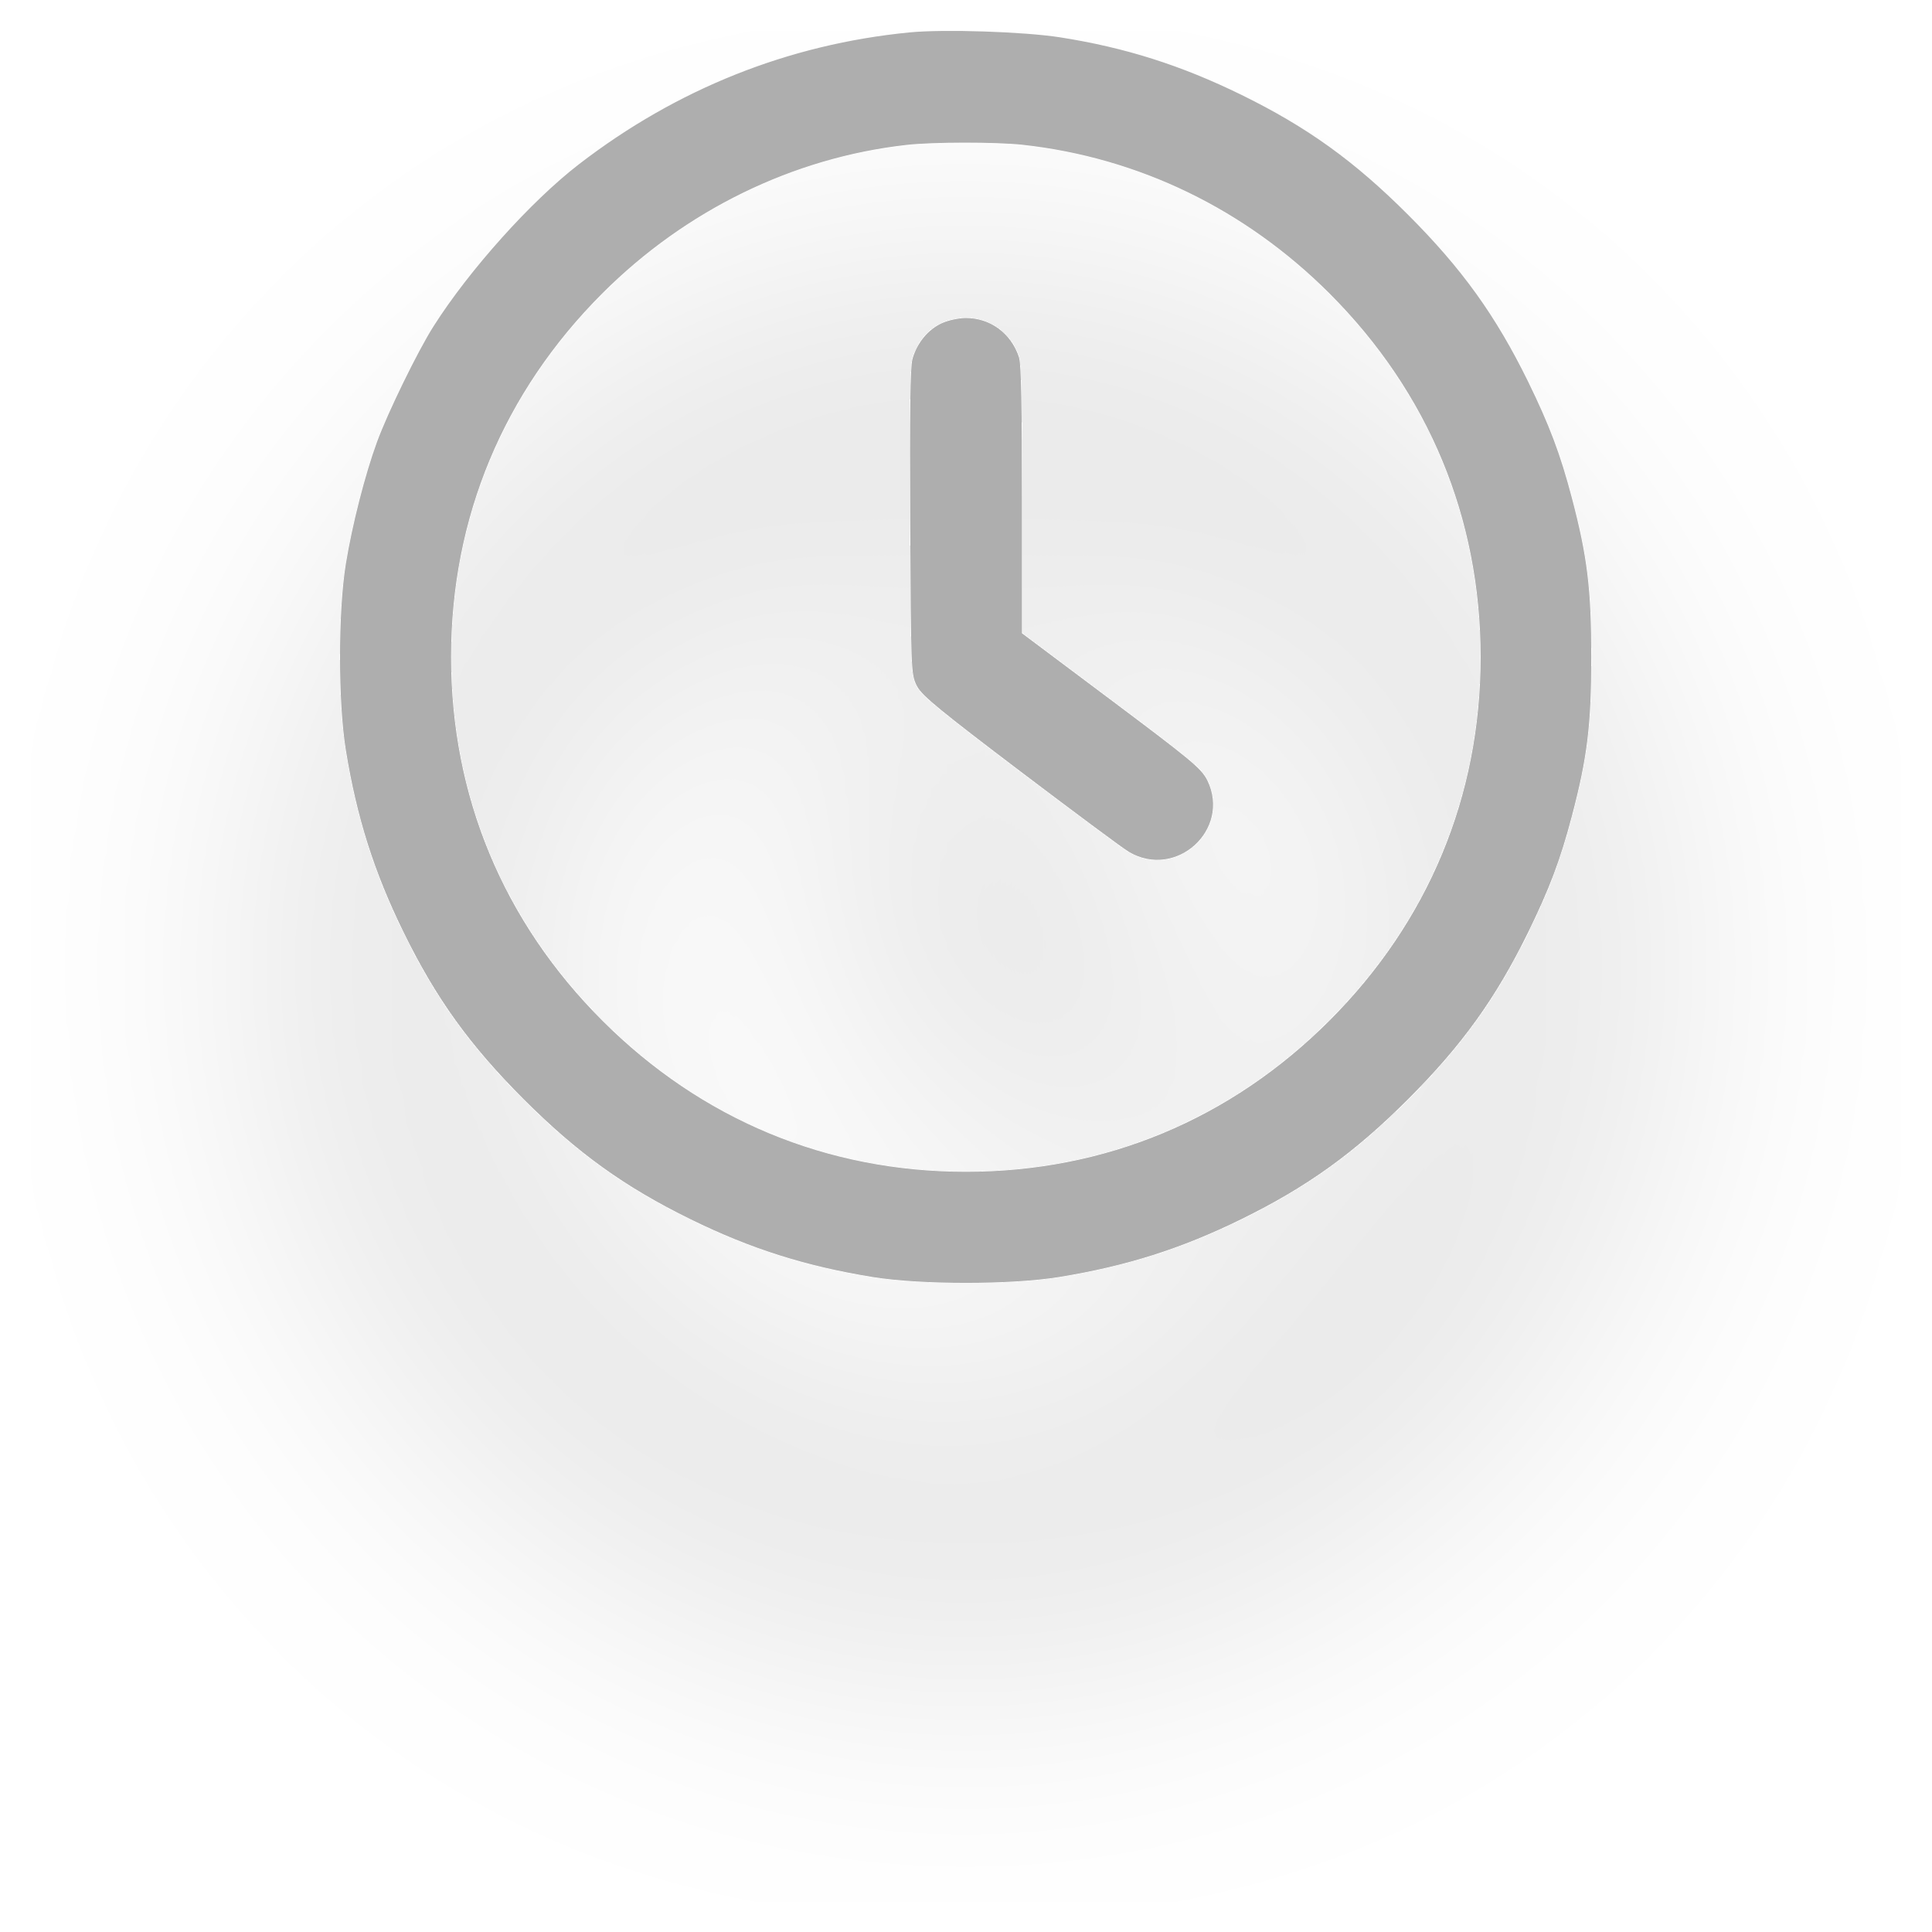
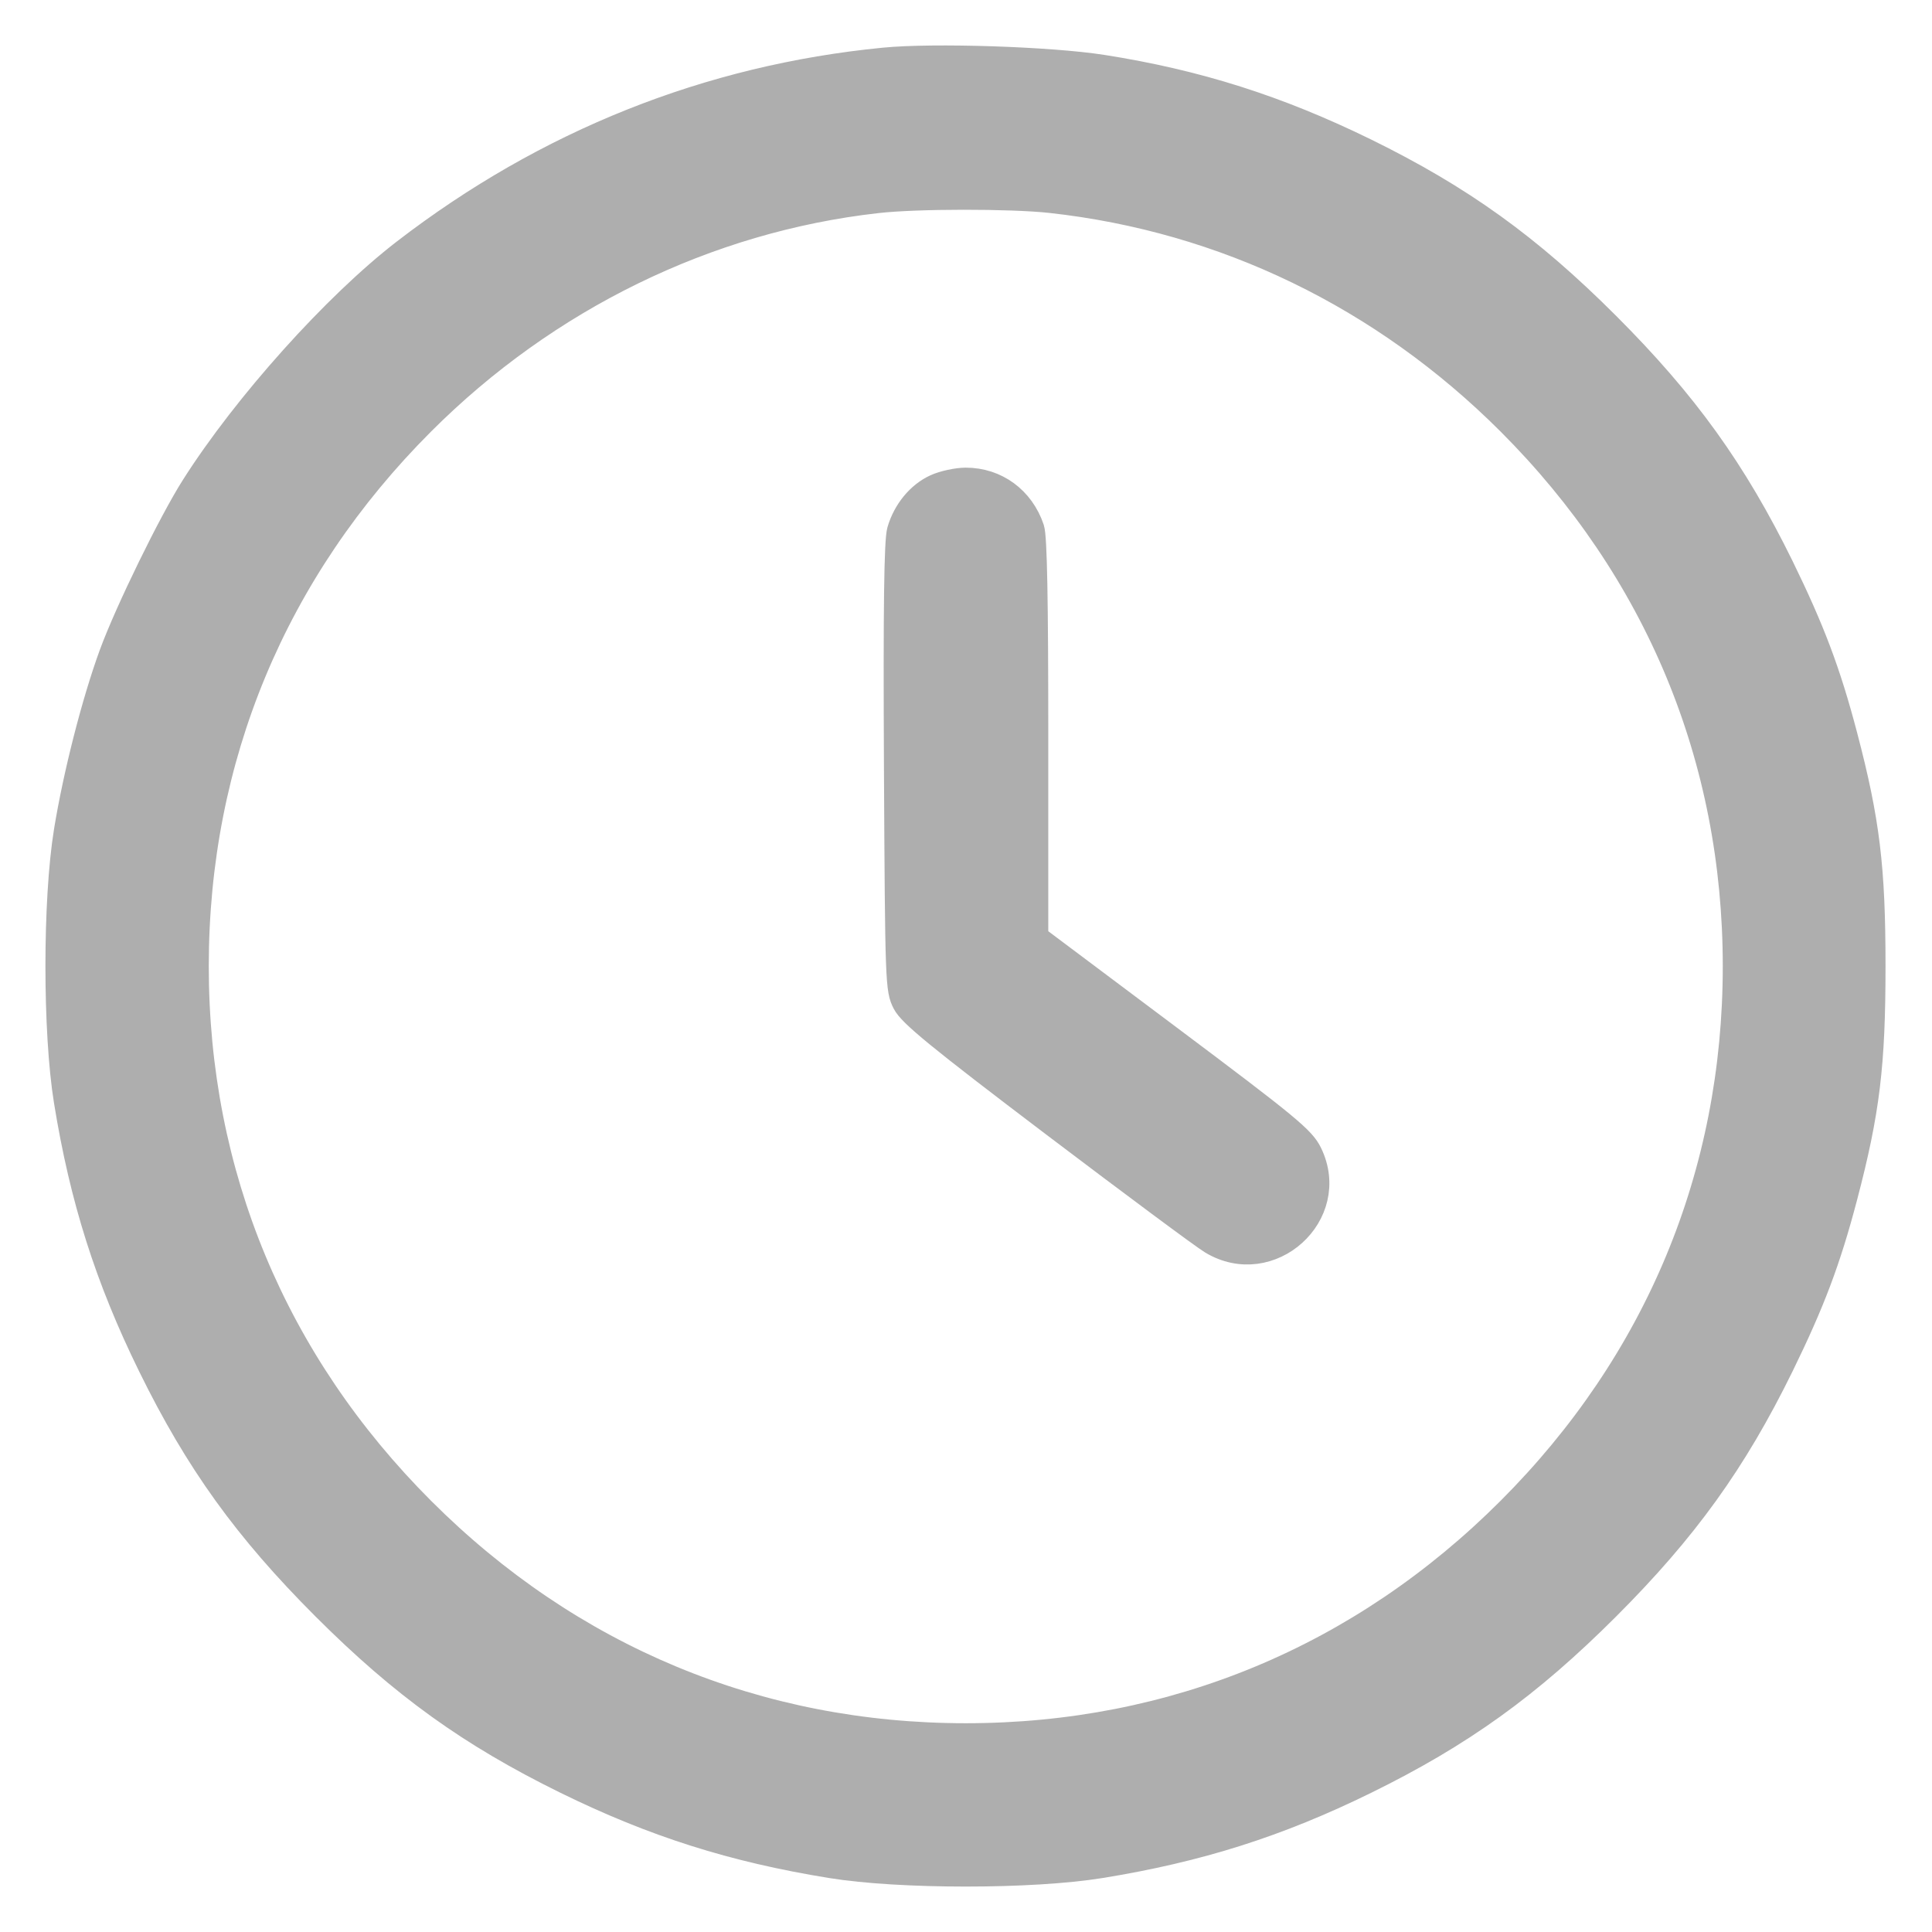
- <svg xmlns="http://www.w3.org/2000/svg" width="25" height="25" viewBox="0 0 25 25" fill="none">
-   <g filter="url(#filter0_d_2014_1121)">
-     <path fill-rule="evenodd" clip-rule="evenodd" d="M11.778 0.519C10.233 0.67 8.805 1.24 7.553 2.204C6.943 2.674 6.151 3.556 5.694 4.276C5.496 4.587 5.111 5.375 4.973 5.751C4.819 6.171 4.655 6.814 4.574 7.312C4.475 7.922 4.475 9.081 4.574 9.691C4.714 10.554 4.935 11.251 5.314 12.023C5.728 12.867 6.158 13.464 6.847 14.153C7.536 14.842 8.134 15.272 8.977 15.686C9.749 16.065 10.446 16.286 11.309 16.426C11.919 16.525 13.078 16.525 13.688 16.426C14.55 16.286 15.248 16.065 16.02 15.686C16.863 15.272 17.461 14.842 18.15 14.153C18.839 13.464 19.269 12.867 19.683 12.023C19.957 11.463 20.096 11.096 20.244 10.533C20.441 9.783 20.491 9.372 20.491 8.502C20.491 7.632 20.441 7.221 20.244 6.471C20.096 5.908 19.957 5.541 19.683 4.98C19.269 4.137 18.839 3.539 18.15 2.85C17.461 2.161 16.863 1.731 16.02 1.317C15.248 0.939 14.537 0.713 13.703 0.582C13.243 0.51 12.216 0.476 11.778 0.519ZM13.243 1.774C14.769 1.942 16.166 2.619 17.274 3.726C18.573 5.025 19.259 6.676 19.259 8.502C19.259 10.327 18.573 11.978 17.274 13.277C15.975 14.576 14.324 15.263 12.498 15.263C10.673 15.263 9.022 14.576 7.723 13.277C6.424 11.978 5.737 10.327 5.737 8.502C5.737 6.676 6.424 5.025 7.723 3.726C8.815 2.634 10.227 1.944 11.716 1.776C12.06 1.736 12.893 1.736 13.243 1.774ZM12.229 4.273C12.078 4.342 11.956 4.491 11.905 4.667C11.879 4.758 11.871 5.339 11.878 6.749C11.888 8.654 11.89 8.708 11.953 8.83C12.005 8.932 12.254 9.136 13.267 9.904C13.955 10.425 14.58 10.89 14.657 10.936C15.18 11.249 15.799 10.691 15.534 10.144C15.47 10.013 15.345 9.909 14.294 9.121L13.124 8.244V6.499C13.124 5.278 13.114 4.723 13.089 4.649C13 4.383 12.77 4.215 12.498 4.215C12.421 4.215 12.3 4.241 12.229 4.273Z" fill="#AEAEAE" />
-     <path fill-rule="evenodd" clip-rule="evenodd" d="M11.778 0.519C10.233 0.67 8.805 1.24 7.553 2.204C6.943 2.674 6.151 3.556 5.694 4.276C5.496 4.587 5.111 5.375 4.973 5.751C4.819 6.171 4.655 6.814 4.574 7.312C4.475 7.922 4.475 9.081 4.574 9.691C4.714 10.554 4.935 11.251 5.314 12.023C5.728 12.867 6.158 13.464 6.847 14.153C7.536 14.842 8.134 15.272 8.977 15.686C9.749 16.065 10.446 16.286 11.309 16.426C11.919 16.525 13.078 16.525 13.688 16.426C14.55 16.286 15.248 16.065 16.02 15.686C16.863 15.272 17.461 14.842 18.15 14.153C18.839 13.464 19.269 12.867 19.683 12.023C19.957 11.463 20.096 11.096 20.244 10.533C20.441 9.783 20.491 9.372 20.491 8.502C20.491 7.632 20.441 7.221 20.244 6.471C20.096 5.908 19.957 5.541 19.683 4.98C19.269 4.137 18.839 3.539 18.15 2.85C17.461 2.161 16.863 1.731 16.02 1.317C15.248 0.939 14.537 0.713 13.703 0.582C13.243 0.51 12.216 0.476 11.778 0.519ZM13.243 1.774C14.769 1.942 16.166 2.619 17.274 3.726C18.573 5.025 19.259 6.676 19.259 8.502C19.259 10.327 18.573 11.978 17.274 13.277C15.975 14.576 14.324 15.263 12.498 15.263C10.673 15.263 9.022 14.576 7.723 13.277C6.424 11.978 5.737 10.327 5.737 8.502C5.737 6.676 6.424 5.025 7.723 3.726C8.815 2.634 10.227 1.944 11.716 1.776C12.06 1.736 12.893 1.736 13.243 1.774ZM12.229 4.273C12.078 4.342 11.956 4.491 11.905 4.667C11.879 4.758 11.871 5.339 11.878 6.749C11.888 8.654 11.89 8.708 11.953 8.83C12.005 8.932 12.254 9.136 13.267 9.904C13.955 10.425 14.58 10.89 14.657 10.936C15.18 11.249 15.799 10.691 15.534 10.144C15.47 10.013 15.345 9.909 14.294 9.121L13.124 8.244V6.499C13.124 5.278 13.114 4.723 13.089 4.649C13 4.383 12.77 4.215 12.498 4.215C12.421 4.215 12.3 4.241 12.229 4.273Z" stroke="#AEAEAE" stroke-width="0.2" />
-   </g>
-   <defs>
-     <filter id="filter0_d_2014_1121" x="0.4" y="0.4" width="24.191" height="24.2" filterUnits="userSpaceOnUse" color-interpolation-filters="sRGB">
-       <feFlood flood-opacity="0" result="BackgroundImageFix" />
-       <feColorMatrix in="SourceAlpha" type="matrix" values="0 0 0 0 0 0 0 0 0 0 0 0 0 0 0 0 0 0 127 0" result="hardAlpha" />
-       <feOffset dy="4" />
-       <feGaussianBlur stdDeviation="2" />
-       <feComposite in2="hardAlpha" operator="out" />
-       <feColorMatrix type="matrix" values="0 0 0 0 0 0 0 0 0 0 0 0 0 0 0 0 0 0 0.25 0" />
-       <feBlend mode="normal" in2="BackgroundImageFix" result="effect1_dropShadow_2014_1121" />
-       <feBlend mode="normal" in="SourceGraphic" in2="effect1_dropShadow_2014_1121" result="shape" />
-     </filter>
-   </defs>
+ <svg xmlns="http://www.w3.org/2000/svg" width="17" height="17" viewBox="0 0 17 17" fill="none">
+   <path fill-rule="evenodd" clip-rule="evenodd" d="M7.778 0.519C6.233 0.67 4.805 1.24 3.553 2.204C2.943 2.674 2.151 3.556 1.694 4.276C1.496 4.587 1.111 5.375 0.973 5.751C0.819 6.171 0.655 6.814 0.574 7.312C0.475 7.922 0.475 9.081 0.574 9.691C0.714 10.554 0.935 11.251 1.314 12.023C1.728 12.867 2.158 13.464 2.847 14.153C3.536 14.842 4.134 15.272 4.977 15.686C5.749 16.065 6.446 16.286 7.309 16.426C7.919 16.525 9.078 16.525 9.688 16.426C10.55 16.286 11.248 16.065 12.02 15.686C12.863 15.272 13.461 14.842 14.15 14.153C14.839 13.464 15.269 12.867 15.683 12.023C15.957 11.463 16.096 11.096 16.244 10.533C16.441 9.783 16.491 9.372 16.491 8.502C16.491 7.632 16.441 7.221 16.244 6.471C16.096 5.908 15.957 5.541 15.683 4.98C15.269 4.137 14.839 3.539 14.15 2.85C13.461 2.161 12.863 1.731 12.02 1.317C11.248 0.939 10.537 0.713 9.703 0.582C9.243 0.51 8.216 0.476 7.778 0.519ZM9.243 1.774C10.769 1.942 12.166 2.619 13.274 3.726C14.573 5.025 15.259 6.676 15.259 8.502C15.259 10.327 14.573 11.978 13.274 13.277C11.975 14.576 10.324 15.263 8.498 15.263C6.673 15.263 5.022 14.576 3.723 13.277C2.424 11.978 1.737 10.327 1.737 8.502C1.737 6.676 2.424 5.025 3.723 3.726C4.815 2.634 6.227 1.944 7.716 1.776C8.06 1.736 8.893 1.736 9.243 1.774ZM8.229 4.273C8.078 4.342 7.956 4.491 7.905 4.667C7.879 4.758 7.871 5.339 7.878 6.749C7.888 8.654 7.89 8.708 7.953 8.83C8.005 8.932 8.254 9.136 9.267 9.904C9.955 10.425 10.58 10.89 10.657 10.936C11.18 11.249 11.799 10.691 11.534 10.144C11.47 10.013 11.345 9.909 10.294 9.121L9.124 8.244V6.499C9.124 5.278 9.114 4.723 9.089 4.649C9 4.383 8.77 4.215 8.498 4.215C8.421 4.215 8.299 4.241 8.229 4.273Z" fill="#AEAEAE" stroke="#AEAEAE" stroke-width="0.2" />
</svg>
